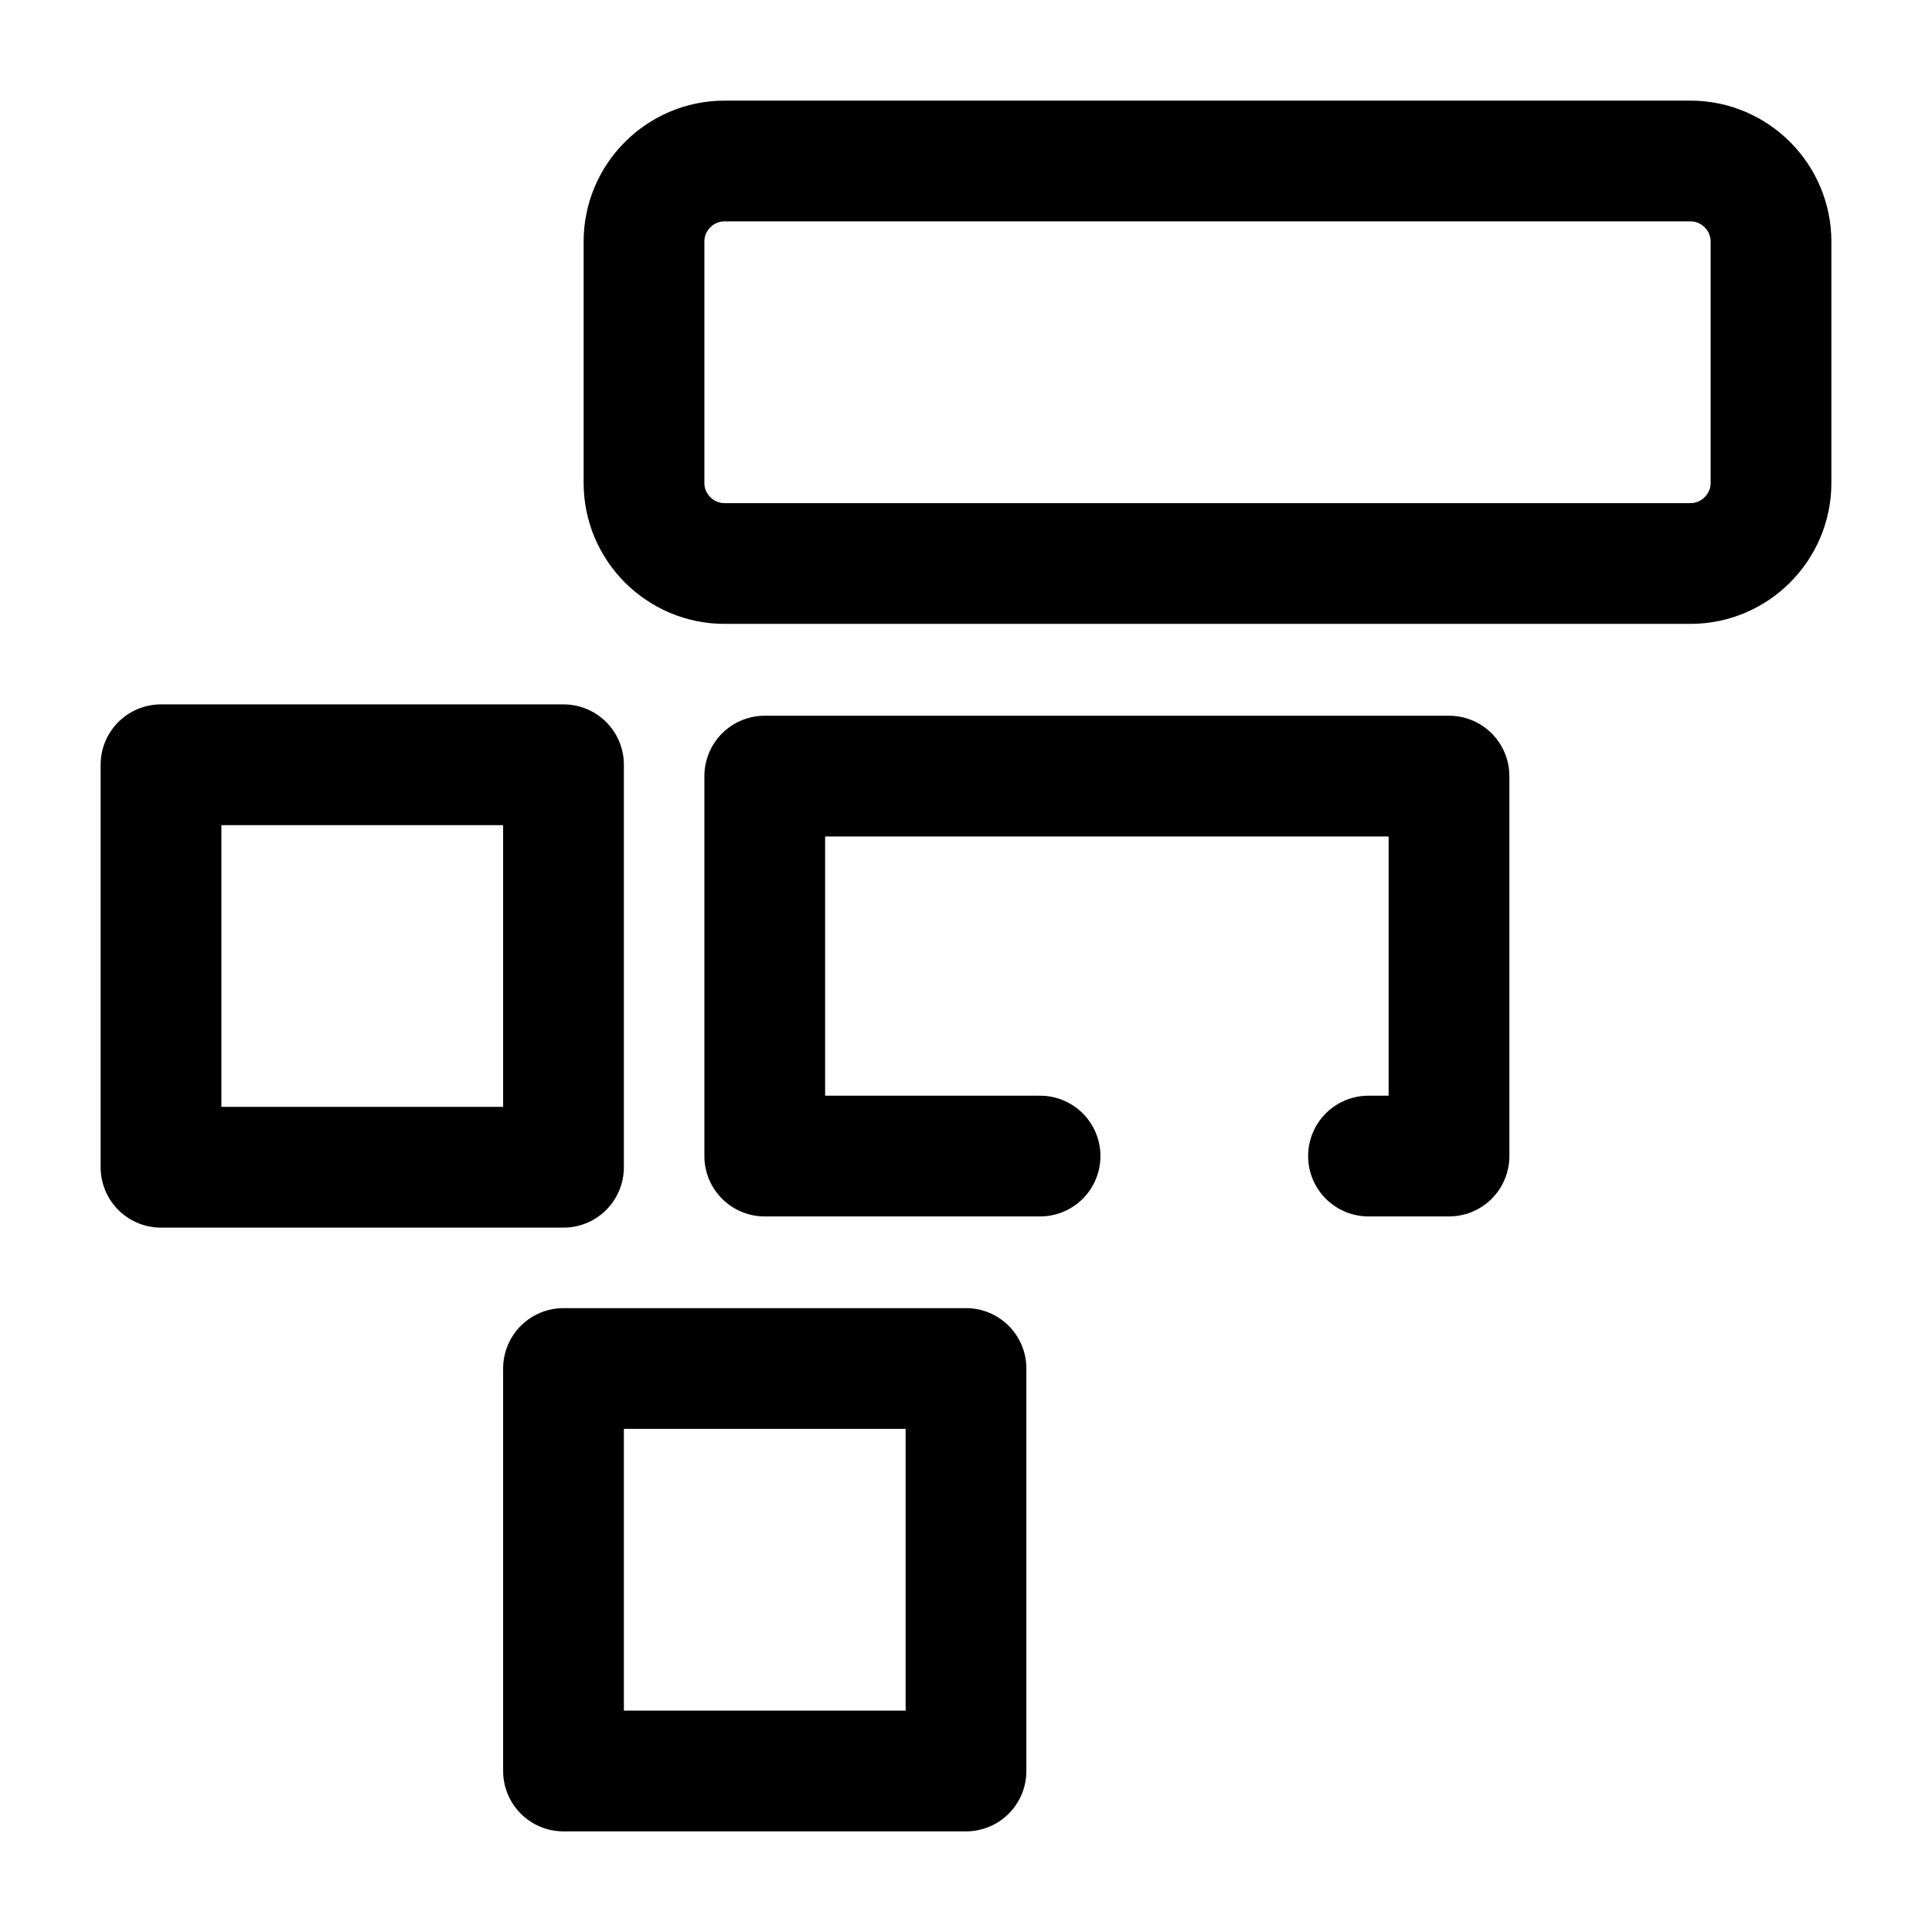
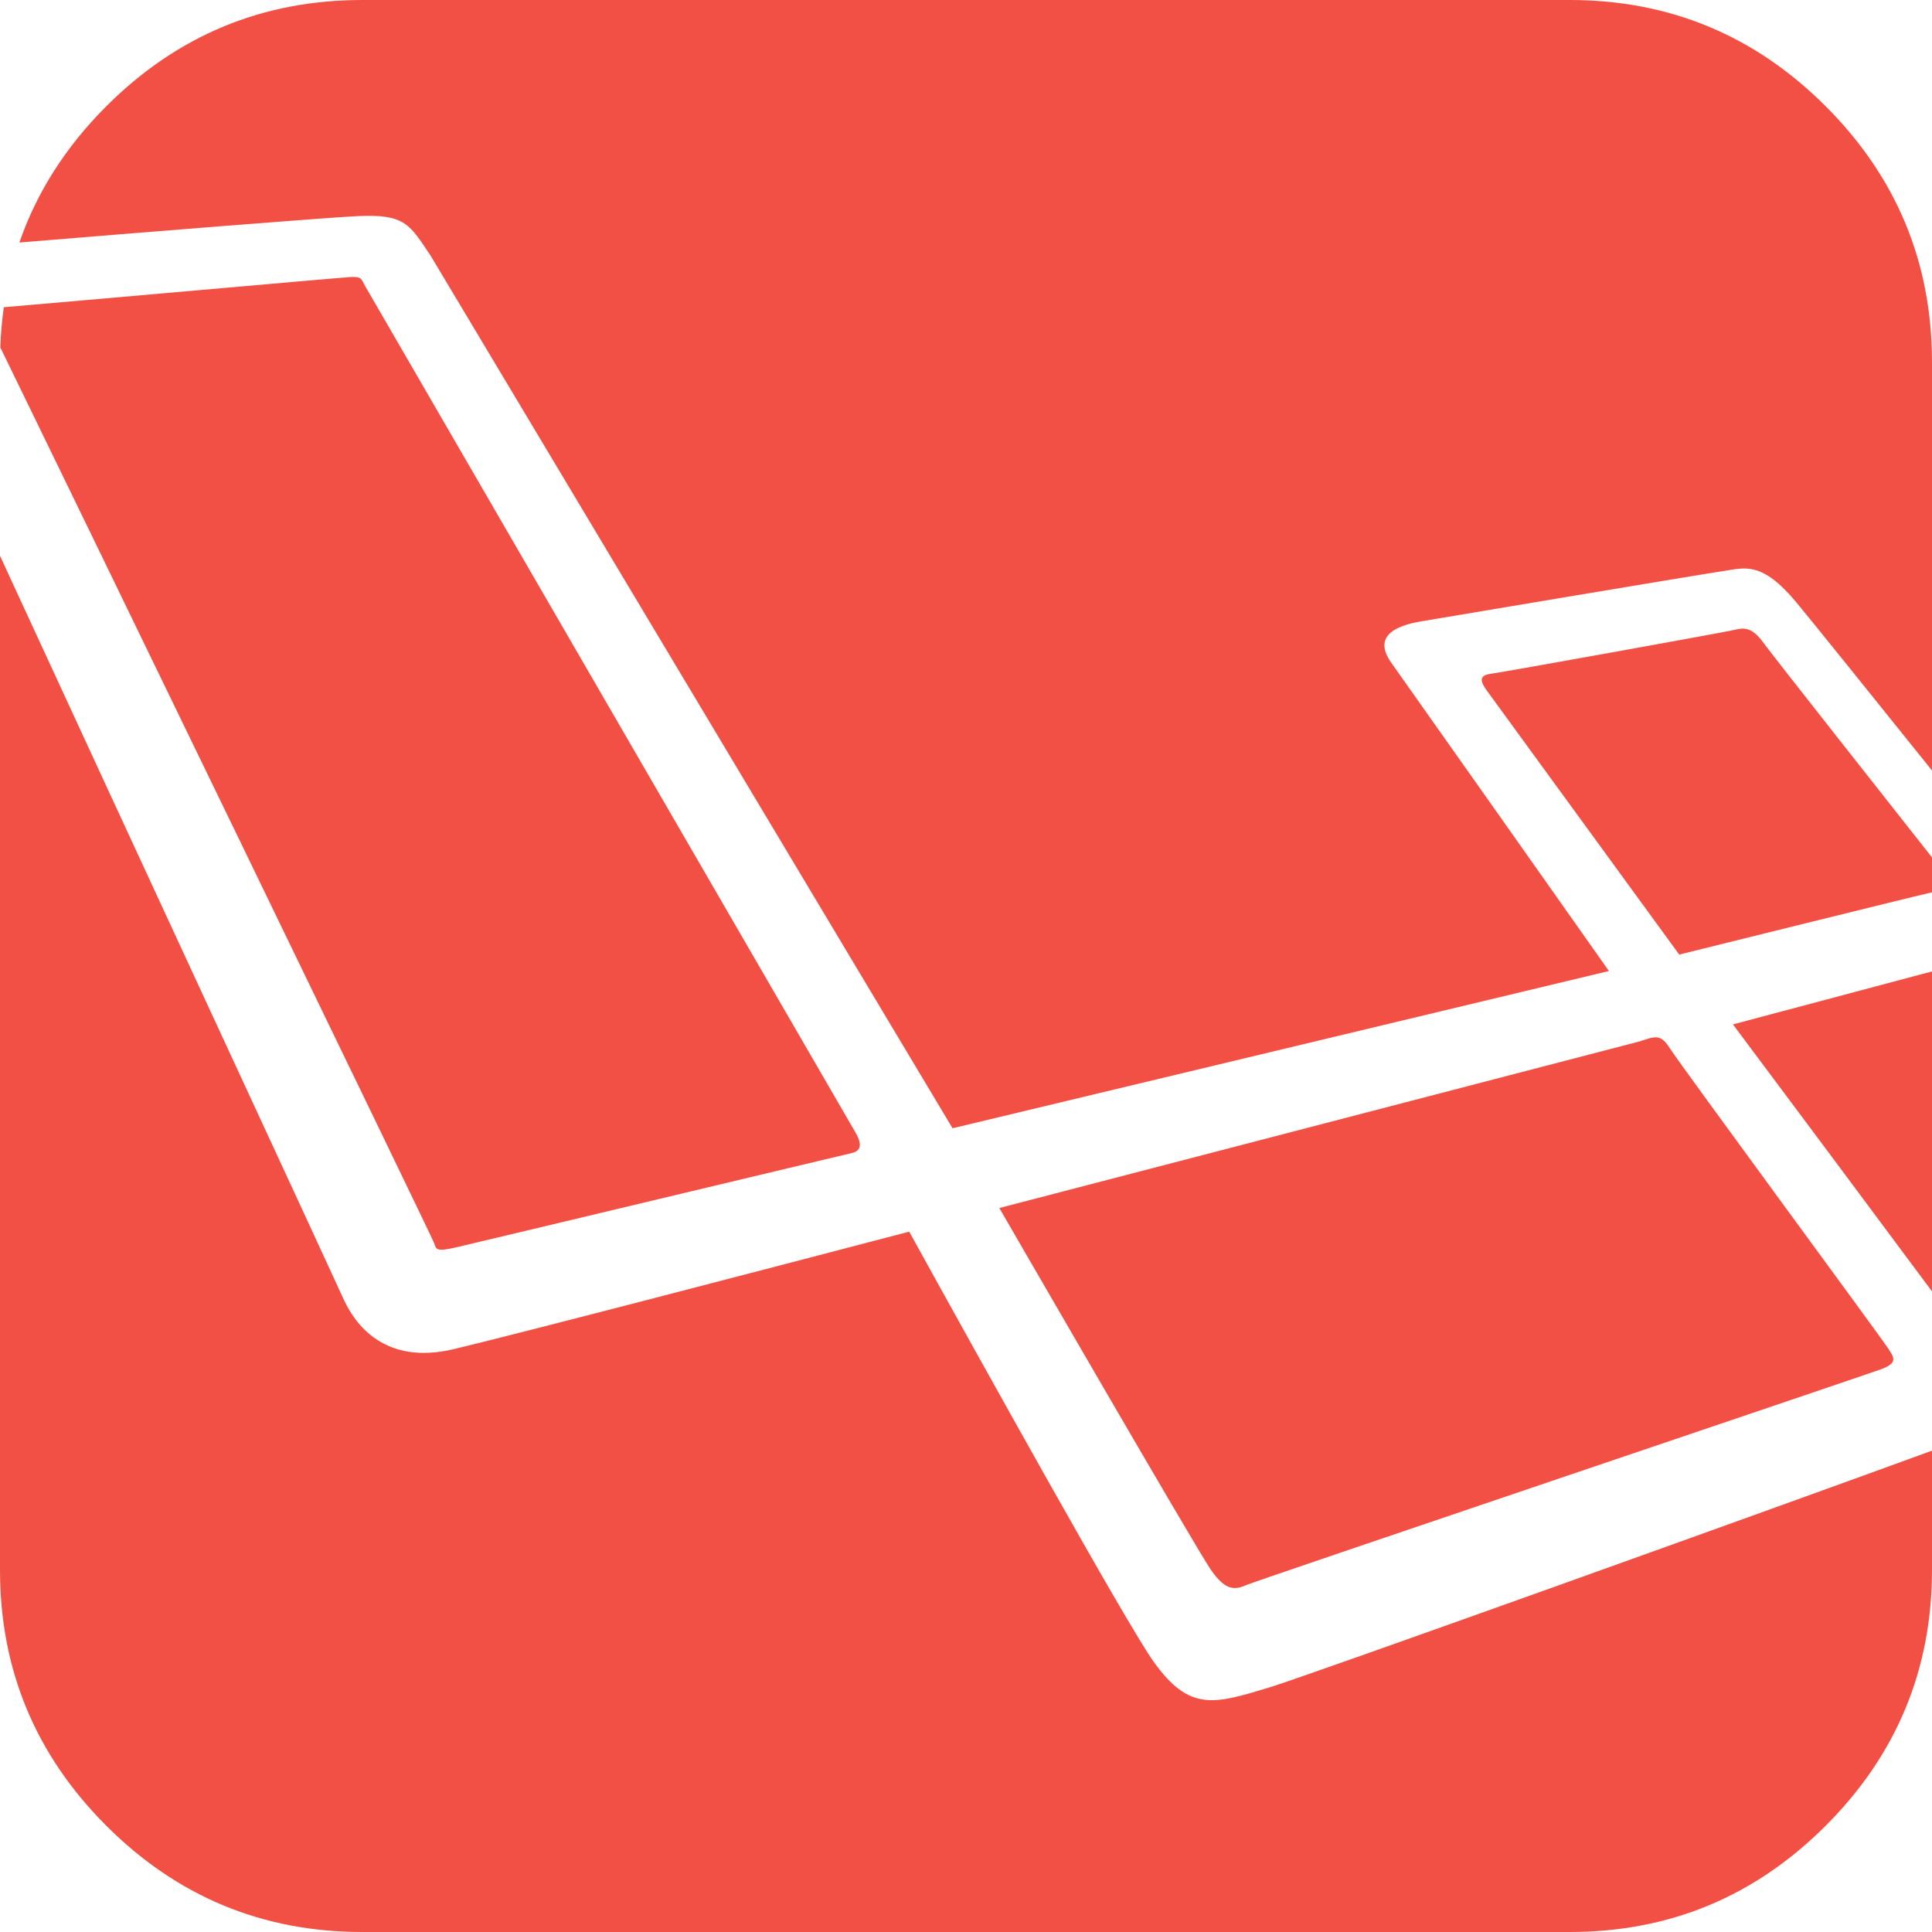
- <svg xmlns="http://www.w3.org/2000/svg" width="24" height="24" viewBox="0 0 24 24" fill="none">
-   <path d="M21 2H9C8.45 2 8 2.45 8 3V6C8 6.55 8.45 7 9 7H21C21.55 7 22 6.55 22 6V3C22 2.45 21.55 2 21 2Z" stroke="black" stroke-width="1.5" stroke-miterlimit="10" stroke-linecap="round" stroke-linejoin="round" />
-   <path d="M12 17H7V22H12V17Z" stroke="black" stroke-width="1.5" stroke-miterlimit="10" stroke-linecap="round" stroke-linejoin="round" />
-   <path d="M7 9.5H2V14.5H7V9.5Z" stroke="black" stroke-width="1.5" stroke-miterlimit="10" stroke-linecap="round" stroke-linejoin="round" />
-   <path d="M17 14.361H18V9.641H9.5V14.361H12.92" stroke="black" stroke-width="1.5" stroke-miterlimit="10" stroke-linecap="round" stroke-linejoin="round" />
+ <svg xmlns="http://www.w3.org/2000/svg" width="2500" height="2500" preserveAspectRatio="xMinYMin meet" viewBox="0 0 256 256" id="laravel">
+   <g fill="#F35045">
+     <path d="M160.445 208c2 2.889 3.222 2.667 4.777 2 1.555-.667 81.556-27.667 84-28.555 2.444-.889 1.667-1.667.89-2.89-.778-1.222-27.445-37.444-28.779-39.555-1.333-2.111-2-1.667-4.111-1l-84.805 22.067S158.445 205.11 160.445 208zM256 171.115v-42.398c-9.541 2.542-21.609 5.756-26.373 7.023 7.187 9.616 18.423 24.665 26.373 35.375zM229.545 83.521c-1.307.297-30.247 5.527-32.03 5.764-1.782.238-1.188 1.248-.475 2.258l25.467 34.943s31.139-7.725 33.041-8.141c.154-.034.305-.07.452-.107v-4.627c-5.66-7.177-21.08-26.718-22.413-28.544-1.604-2.199-2.734-1.842-4.042-1.546z" />
+     <path d="M47.456 28.634c6.267-.285 6.839 1.141 9.592 5.224l69.17 115.642 86.974-20.835c-4.819-6.831-26.695-37.846-28.81-40.806-2.376-3.328.06-4.873 3.923-5.526 3.862-.654 37.14-6.24 39.992-6.656 2.853-.416 5.112-1.426 9.746 4.16 2.372 2.858 10.412 12.87 17.957 22.255V48c0-13.222-4.695-24.528-14.083-33.917C232.528 4.695 221.222 0 208 0H48C34.778 0 23.472 4.695 14.083 14.083 8.698 19.47 4.865 25.487 2.57 32.134c15.678-1.288 40.501-3.3 44.887-3.5z" />
+     <path d="M168.289 223.564c-7.334 2.222-10.623 3.325-15.4-3.342-3.578-4.993-22.927-39.843-32.414-57.023-17.955 4.702-50.814 13.278-60.29 15.555-9.248 2.222-13.198-3.323-14.717-6.74C44.403 169.616 17.289 111.158 0 73.65V208c0 13.223 4.695 24.527 14.083 33.917C23.472 251.305 34.778 256 48 256h160c13.222 0 24.528-4.695 33.917-14.083C251.305 232.527 256 221.223 256 208v-15.781c-19.64 7.184-82.77 29.848-87.711 31.345z" />
+     <path d="M60.412 165.288c2.6-.595 51.313-12.253 52.353-12.476 1.04-.223 1.708-.817.594-2.747-1.114-1.93-64.934-112.09-64.934-112.09-.589-1.011-.421-1.348-2.022-1.264-1.427.076-37.538 3.298-45.898 3.996a51.038 51.038 0 0 0-.461 5.331c8.487 17.375 57.199 117.837 57.472 118.655.297.892.297 1.189 2.896.595z" />
+   </g>
</svg>
